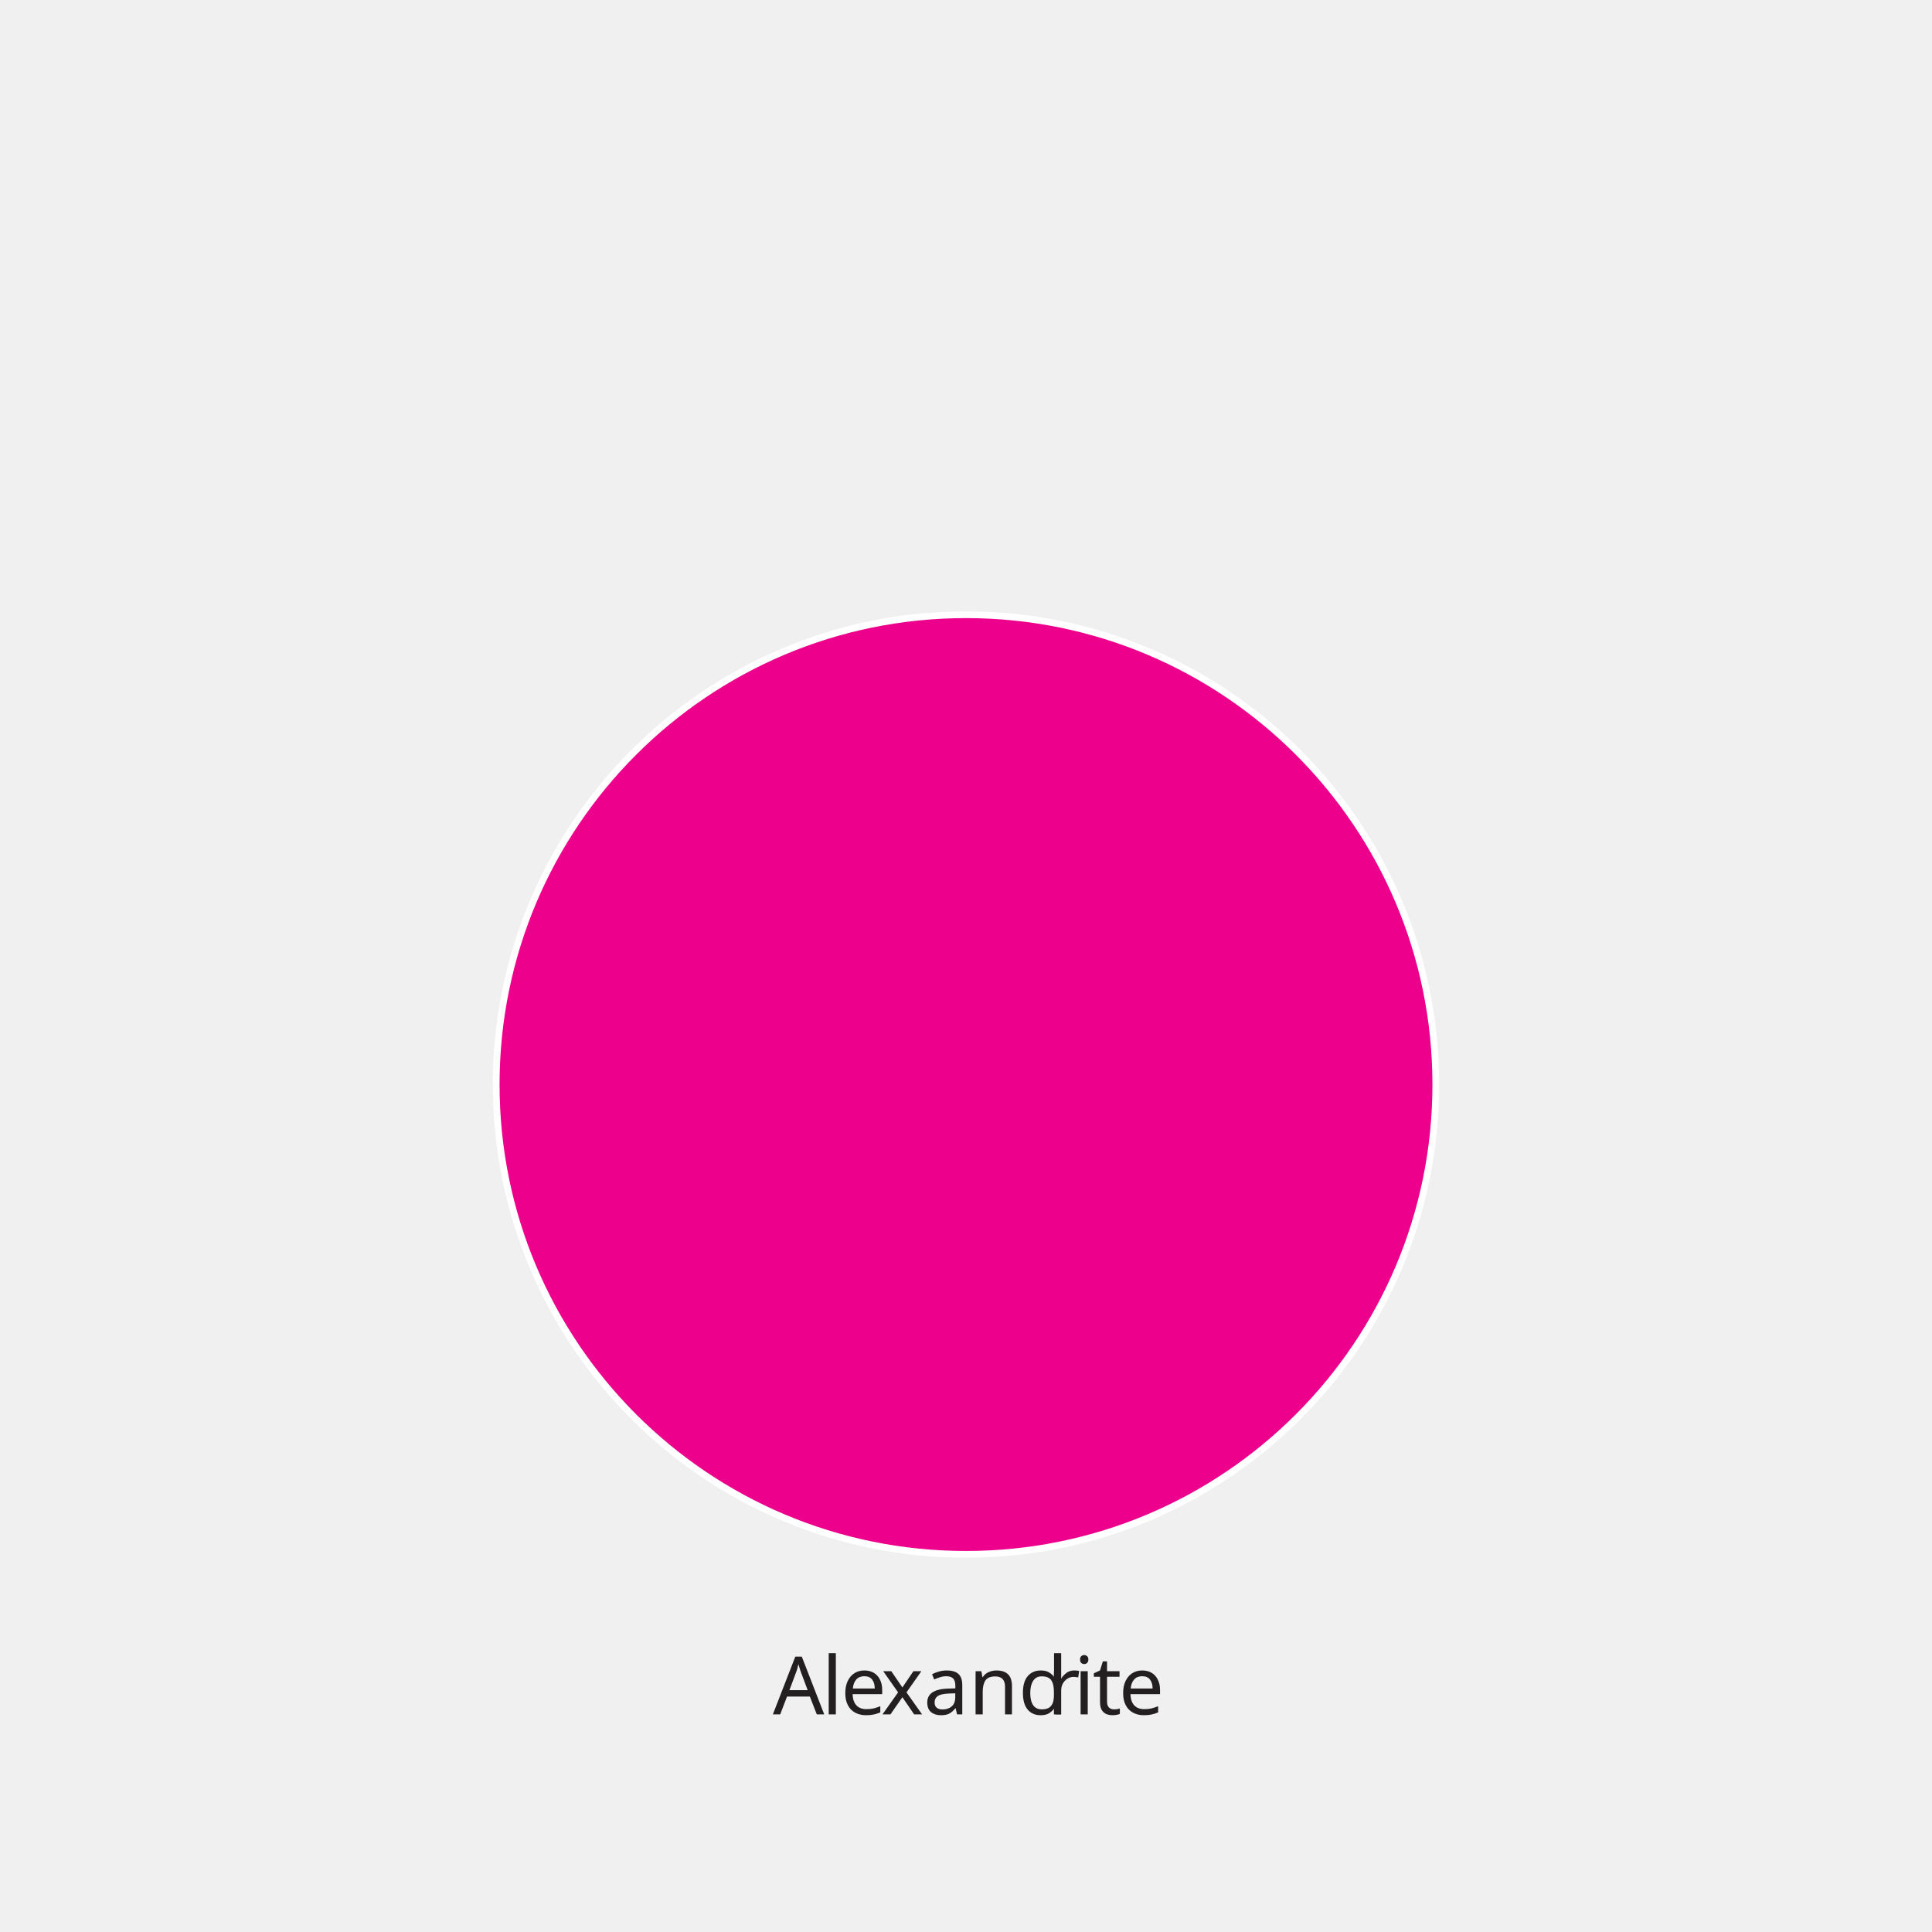
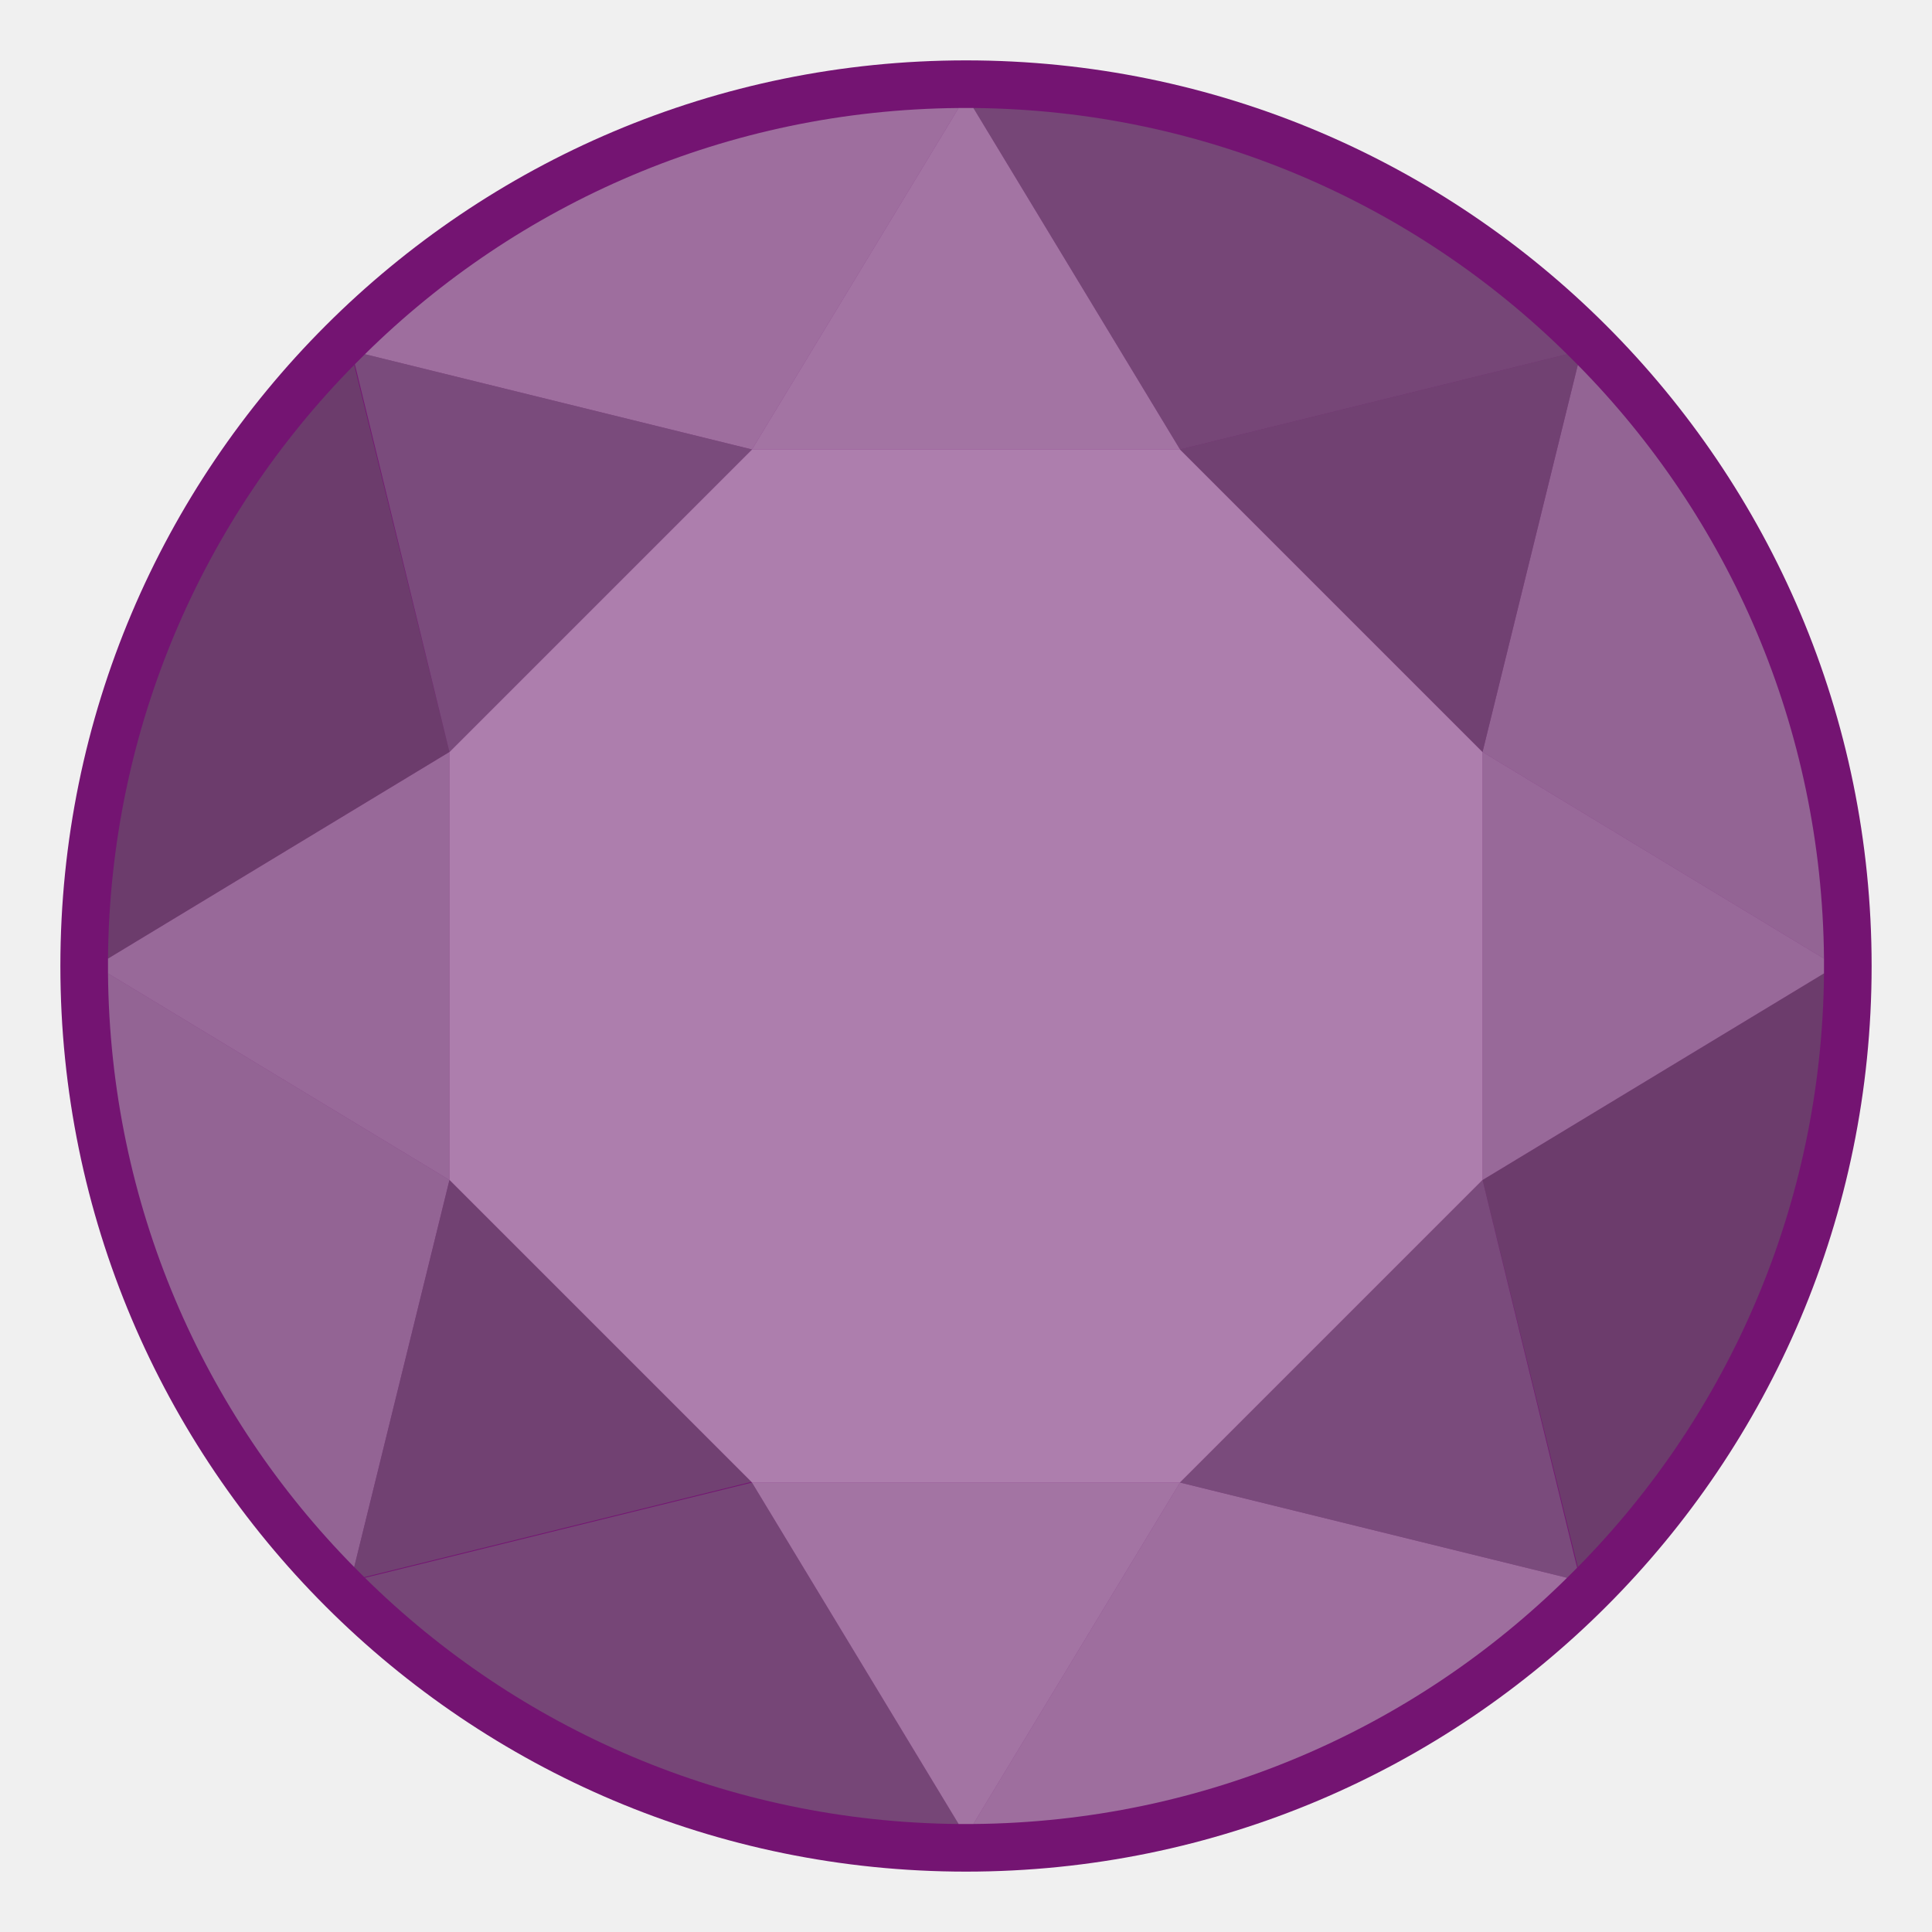
- <svg xmlns="http://www.w3.org/2000/svg" id="Layer_1" data-name="Layer 1" viewBox="0 0 288 288">
-   <defs>
-     <style>.cls-1{fill:#ec008c;stroke:#fff;stroke-miterlimit:10;}.cls-2{font-size:12px;fill:#231f20;font-family:MyriadPro-Regular, Myriad Pro;}.cls-3{letter-spacing:0em;}.cls-4{letter-spacing:0em;}.cls-5{letter-spacing:0em;}.cls-6{letter-spacing:-0.01em;}</style>
-   </defs>
-   <circle class="cls-1" cx="144" cy="161.67" r="70.03" />
-   <text class="cls-2" transform="translate(115.21 255.56)">
-     <tspan class="cls-3">A</tspan>
-     <tspan x="7.31" y="0">l</tspan>
-     <tspan class="cls-4" x="10.14" y="0">e</tspan>
-     <tspan x="16.12" y="0">xand</tspan>
-     <tspan class="cls-5" x="40.88" y="0">r</tspan>
-     <tspan x="44.86" y="0">i</tspan>
-     <tspan class="cls-6" x="47.66" y="0">t</tspan>
-     <tspan x="51.56" y="0">e </tspan>
-   </text>
+ <svg xmlns="http://www.w3.org/2000/svg" version="1.1" id="Layer_1" x="0px" y="0px" viewBox="0 0 288 288" style="enable-background:new 0 0 288 288;" xml:space="preserve">
+   <style type="text/css">
+ 	.st0{fill:#741472;}
+ 	.st1{opacity:0.5;fill:#B1B3B6;}
+ 	.st2{opacity:0.5;fill:#C7C8CA;}
+ 	.st3{opacity:0.5;fill:#77787B;}
+ 	.st4{opacity:0.5;fill:#636466;}
+ 	.st5{opacity:0.5;fill:#E6E7E8;}
+ 	.st6{opacity:0.5;fill:#D1D3D4;}
+ 	.st7{opacity:0.5;fill:#BCBEC0;}
+ 	.st8{opacity:0.5;fill:#808285;}
+ 	.st9{opacity:0.5;fill:#6D6E71;}
+ </style>
+   <g>
+     <circle class="st0" cx="144" cy="144" r="135" />
+     <g>
+       <path class="st1" d="M221,112.1L221,112.1l50.9,30.8c-0.3-34.5-14.2-65.7-36.7-88.5L221,112.1L221,112.1z" />
+       <path class="st2" d="M175.9,221L175.9,221l-30.8,50.9c34.5-0.3,65.7-14.2,88.5-36.7L175.9,221L175.9,221z" />
+       <path class="st3" d="M175.9,67L175.9,67l57.7-14.2c-22.8-22.5-54.1-36.4-88.5-36.7L175.9,67L175.9,67z" />
+       <path class="st4" d="M221,175.9L221,175.9L221,175.9l14.2,57.7c22.5-22.8,36.4-54.1,36.7-88.5L221,175.9z" />
+       <path class="st2" d="M112.1,67L112.1,67l30.8-50.9c-34.5,0.3-65.7,14.2-88.5,36.7L112.1,67L112.1,67z" />
+       <path class="st1" d="M67,175.9L67,175.9l-50.9-30.8c0.3,34.5,14.2,65.7,36.7,88.5L67,175.9L67,175.9z" />
+       <path class="st4" d="M67,112.1L67,112.1L52.8,54.4c-22.5,22.8-36.4,54.1-36.7,88.5L67,112.1L67,112.1z" />
+       <path class="st3" d="M112.1,221L112.1,221l-57.7,14.2c22.8,22.5,54.1,36.4,88.5,36.7L112.1,221L112.1,221z" />
+       <polygon class="st5" points="221,112.1 221,112.1 175.9,67 175.9,67 175.9,67 112.1,67 112.1,67 112.1,67 67,112.1 67,112.1     67,112.1 67,175.9 67,175.9 67,175.9 112.1,221 112.1,221 112.1,221 175.9,221 175.9,221 175.9,221 221,175.9 221,175.9     221,175.9 221,112.1   " />
+       <path class="st6" d="M112.1,221l30.8,50.9c0.4,0,0.7,0,1.1,0c0.4,0,0.7,0,1.1,0l30.8-50.9H112.1z" />
+       <path class="st6" d="M175.9,67l-30.8-50.9c-0.4,0-0.7,0-1.1,0c-0.4,0-0.7,0-1.1,0L112.1,67H175.9z" />
+       <path class="st7" d="M67,112.1l-50.9,30.8c0,0.4,0,0.7,0,1.1s0,0.7,0,1.1L67,175.9V112.1z" />
+       <path class="st7" d="M221,175.9l50.9-30.8c0-0.4,0-0.7,0-1.1s0-0.7,0-1.1L221,112.1V175.9z" />
+       <path class="st8" d="M112.1,67L54.4,52.8c-0.5,0.5-1,1-1.5,1.5L67,112.1L112.1,67z" />
+       <path class="st8" d="M175.9,221l57.7,14.2c0.5-0.5,1-1,1.5-1.5L221,175.9L175.9,221z" />
+       <path class="st9" d="M233.6,52.8L175.9,67l45.1,45.1l14.2-57.7" />
+       <path class="st9" d="M67,175.9l-14.2,57.7c0.5,0.5,1,1,1.5,1.5l57.7-14.2L67,175.9z" />
+     </g>
+   </g>
</svg>
